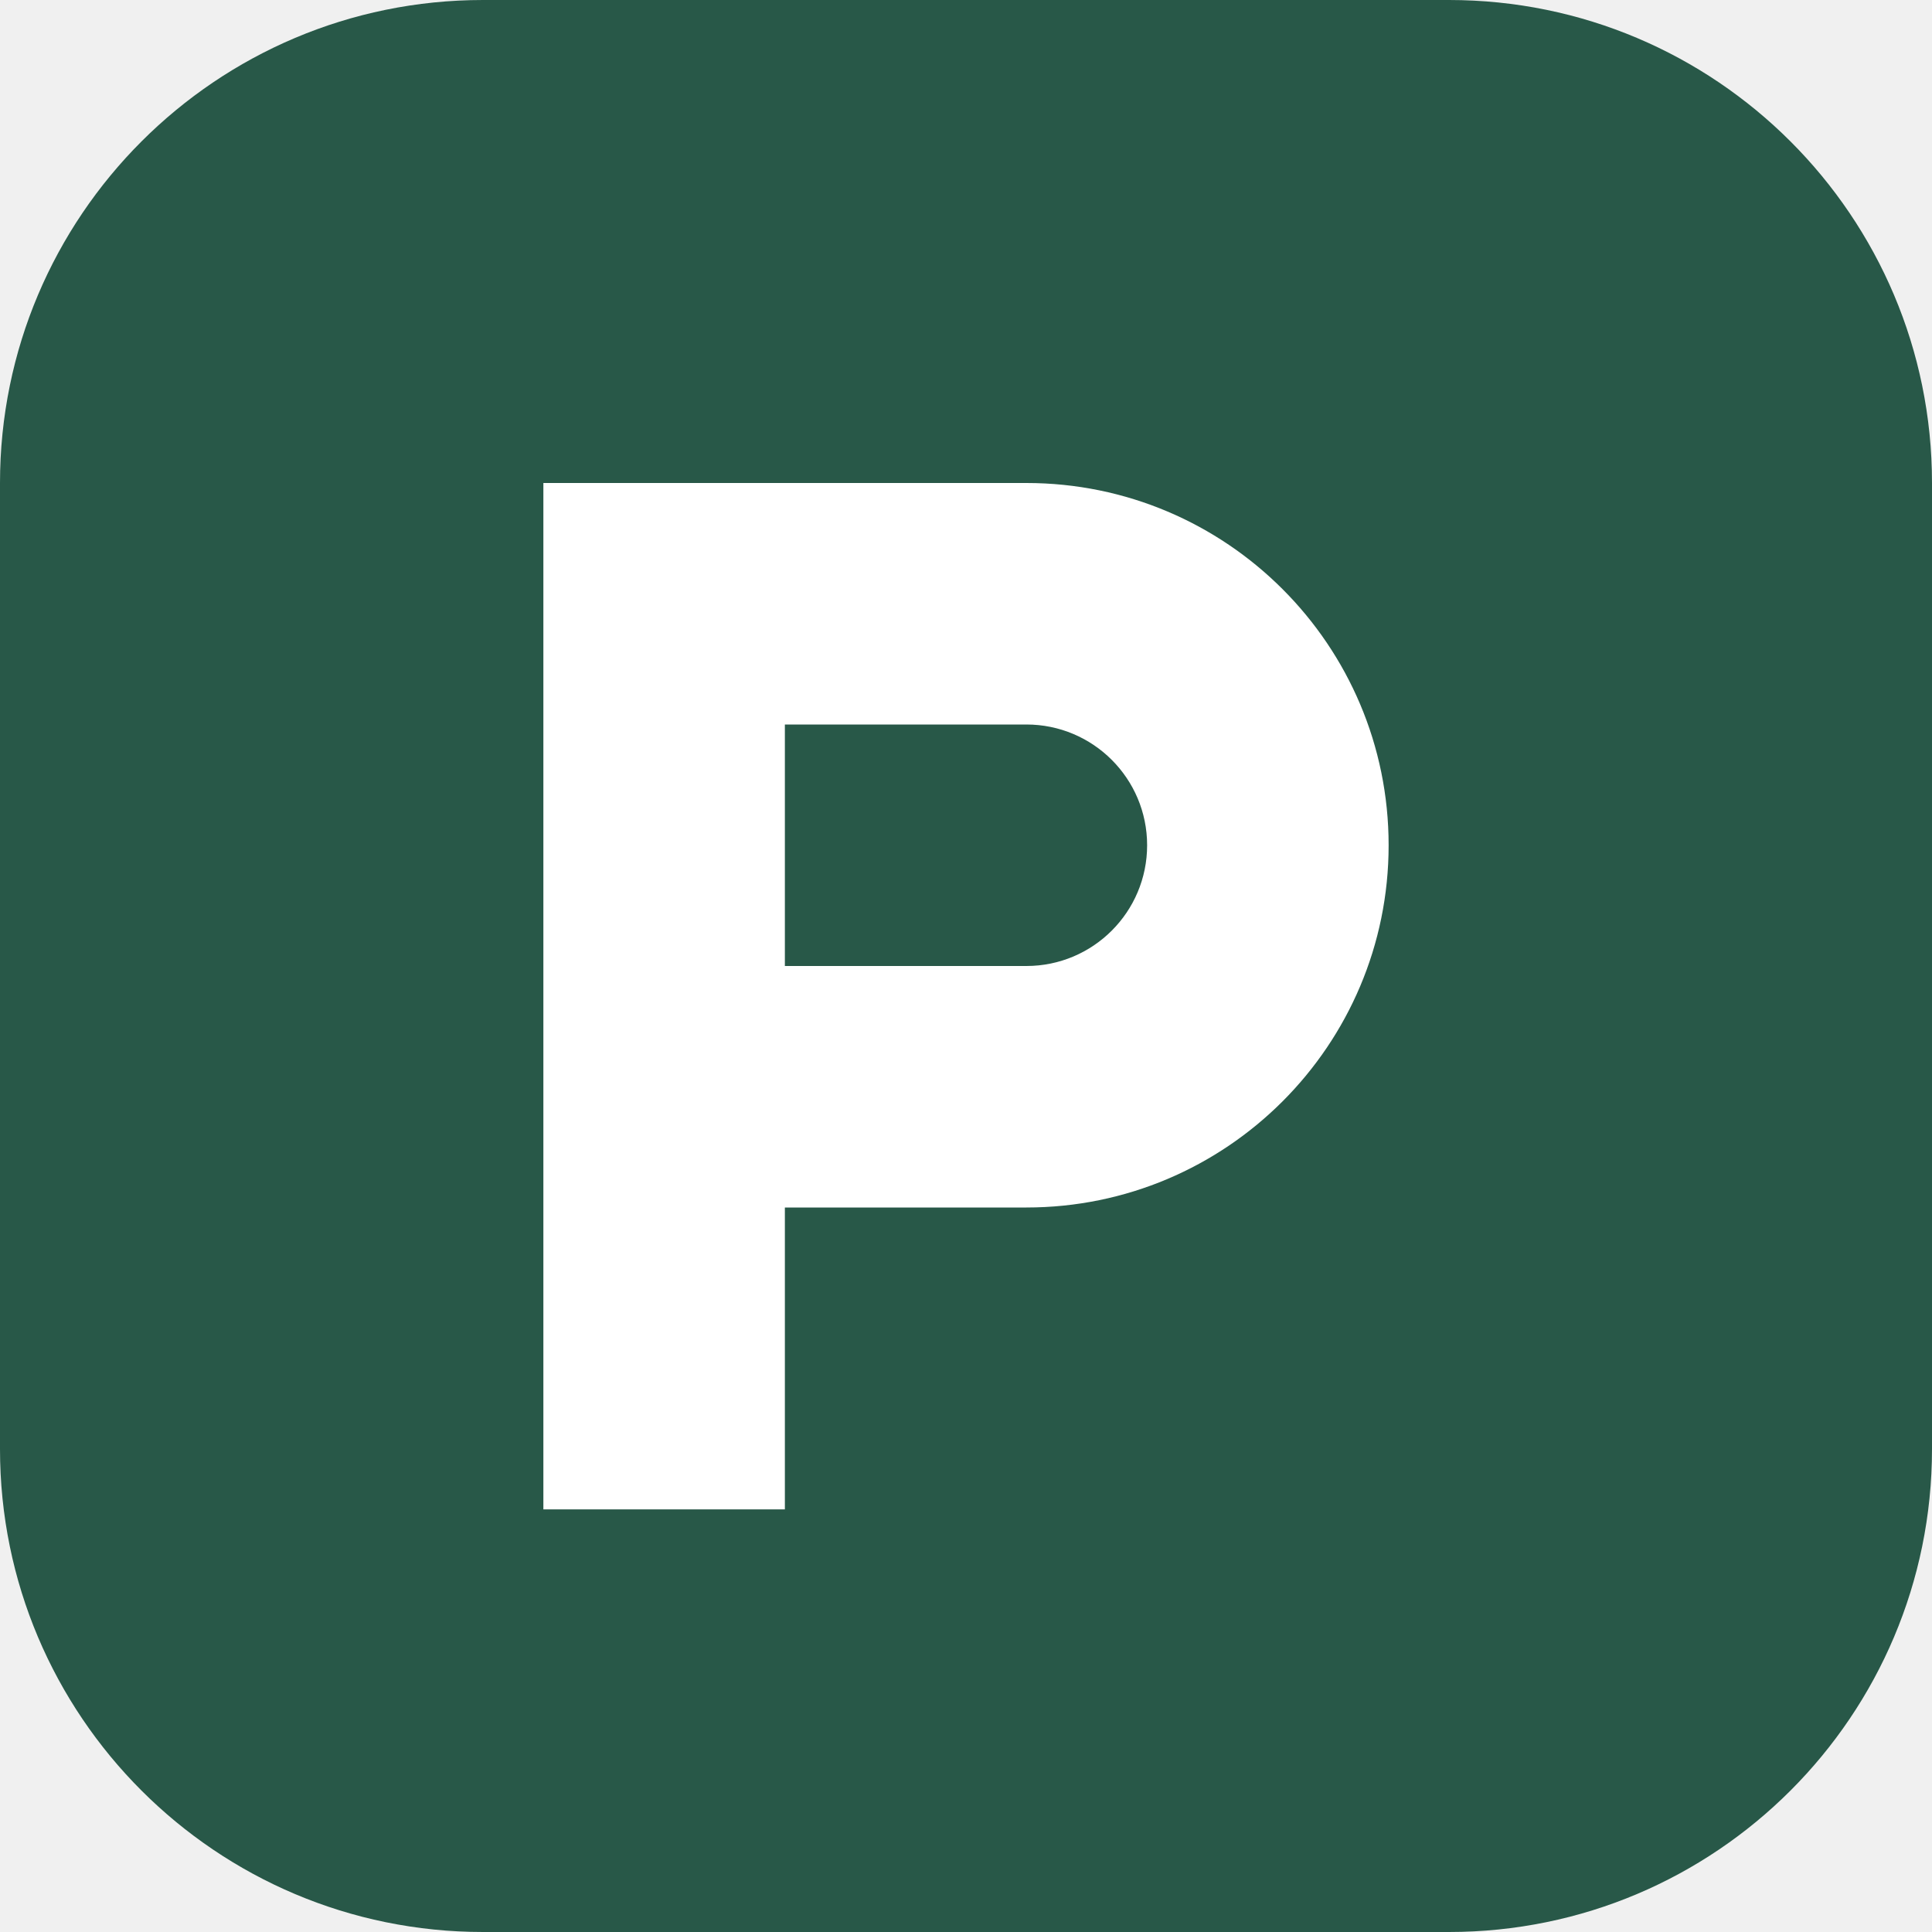
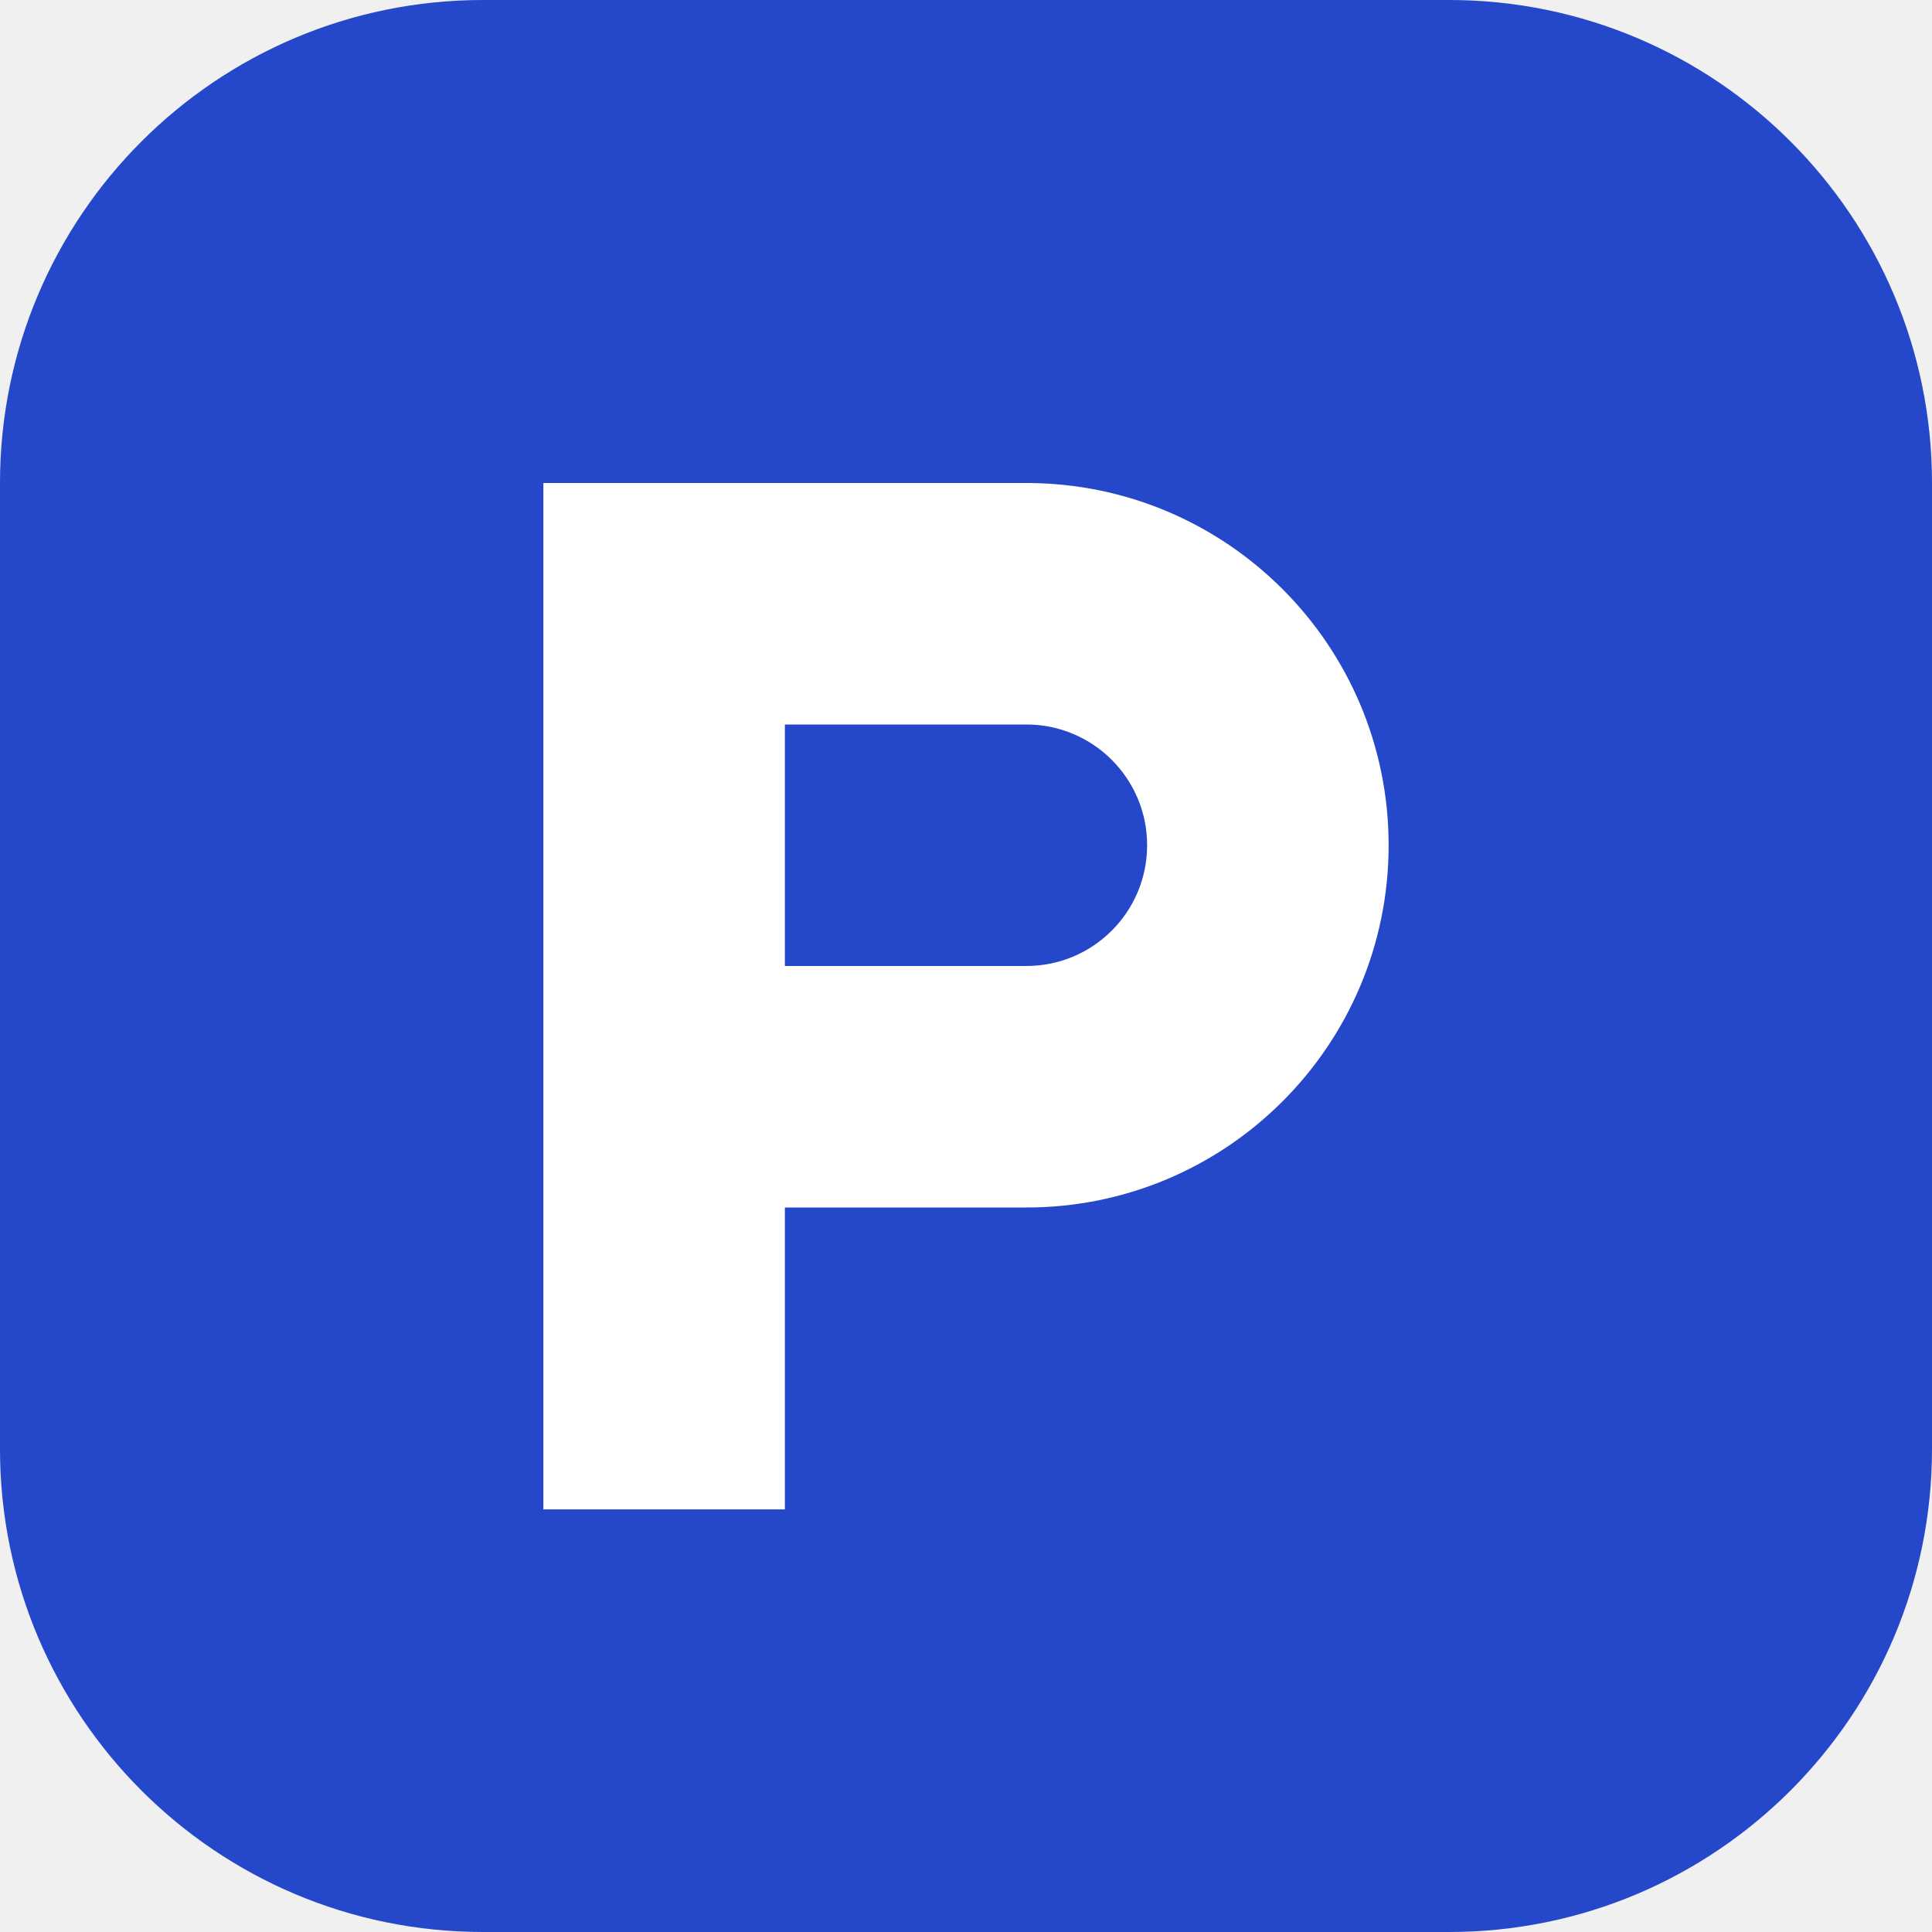
<svg xmlns="http://www.w3.org/2000/svg" viewBox="0 0 32 32">
-   <rect width="32" height="32" rx="8" fill="#285848" />
+   <rect width="32" height="32" rx="8" fill="#2448c9" />
  <path d="M9 8h8a6 6 0 0 1 0 12h-4v5H9zm4 4v4h4a2 2 0 0 0 0-4z" fill="#fff" />
</svg>
